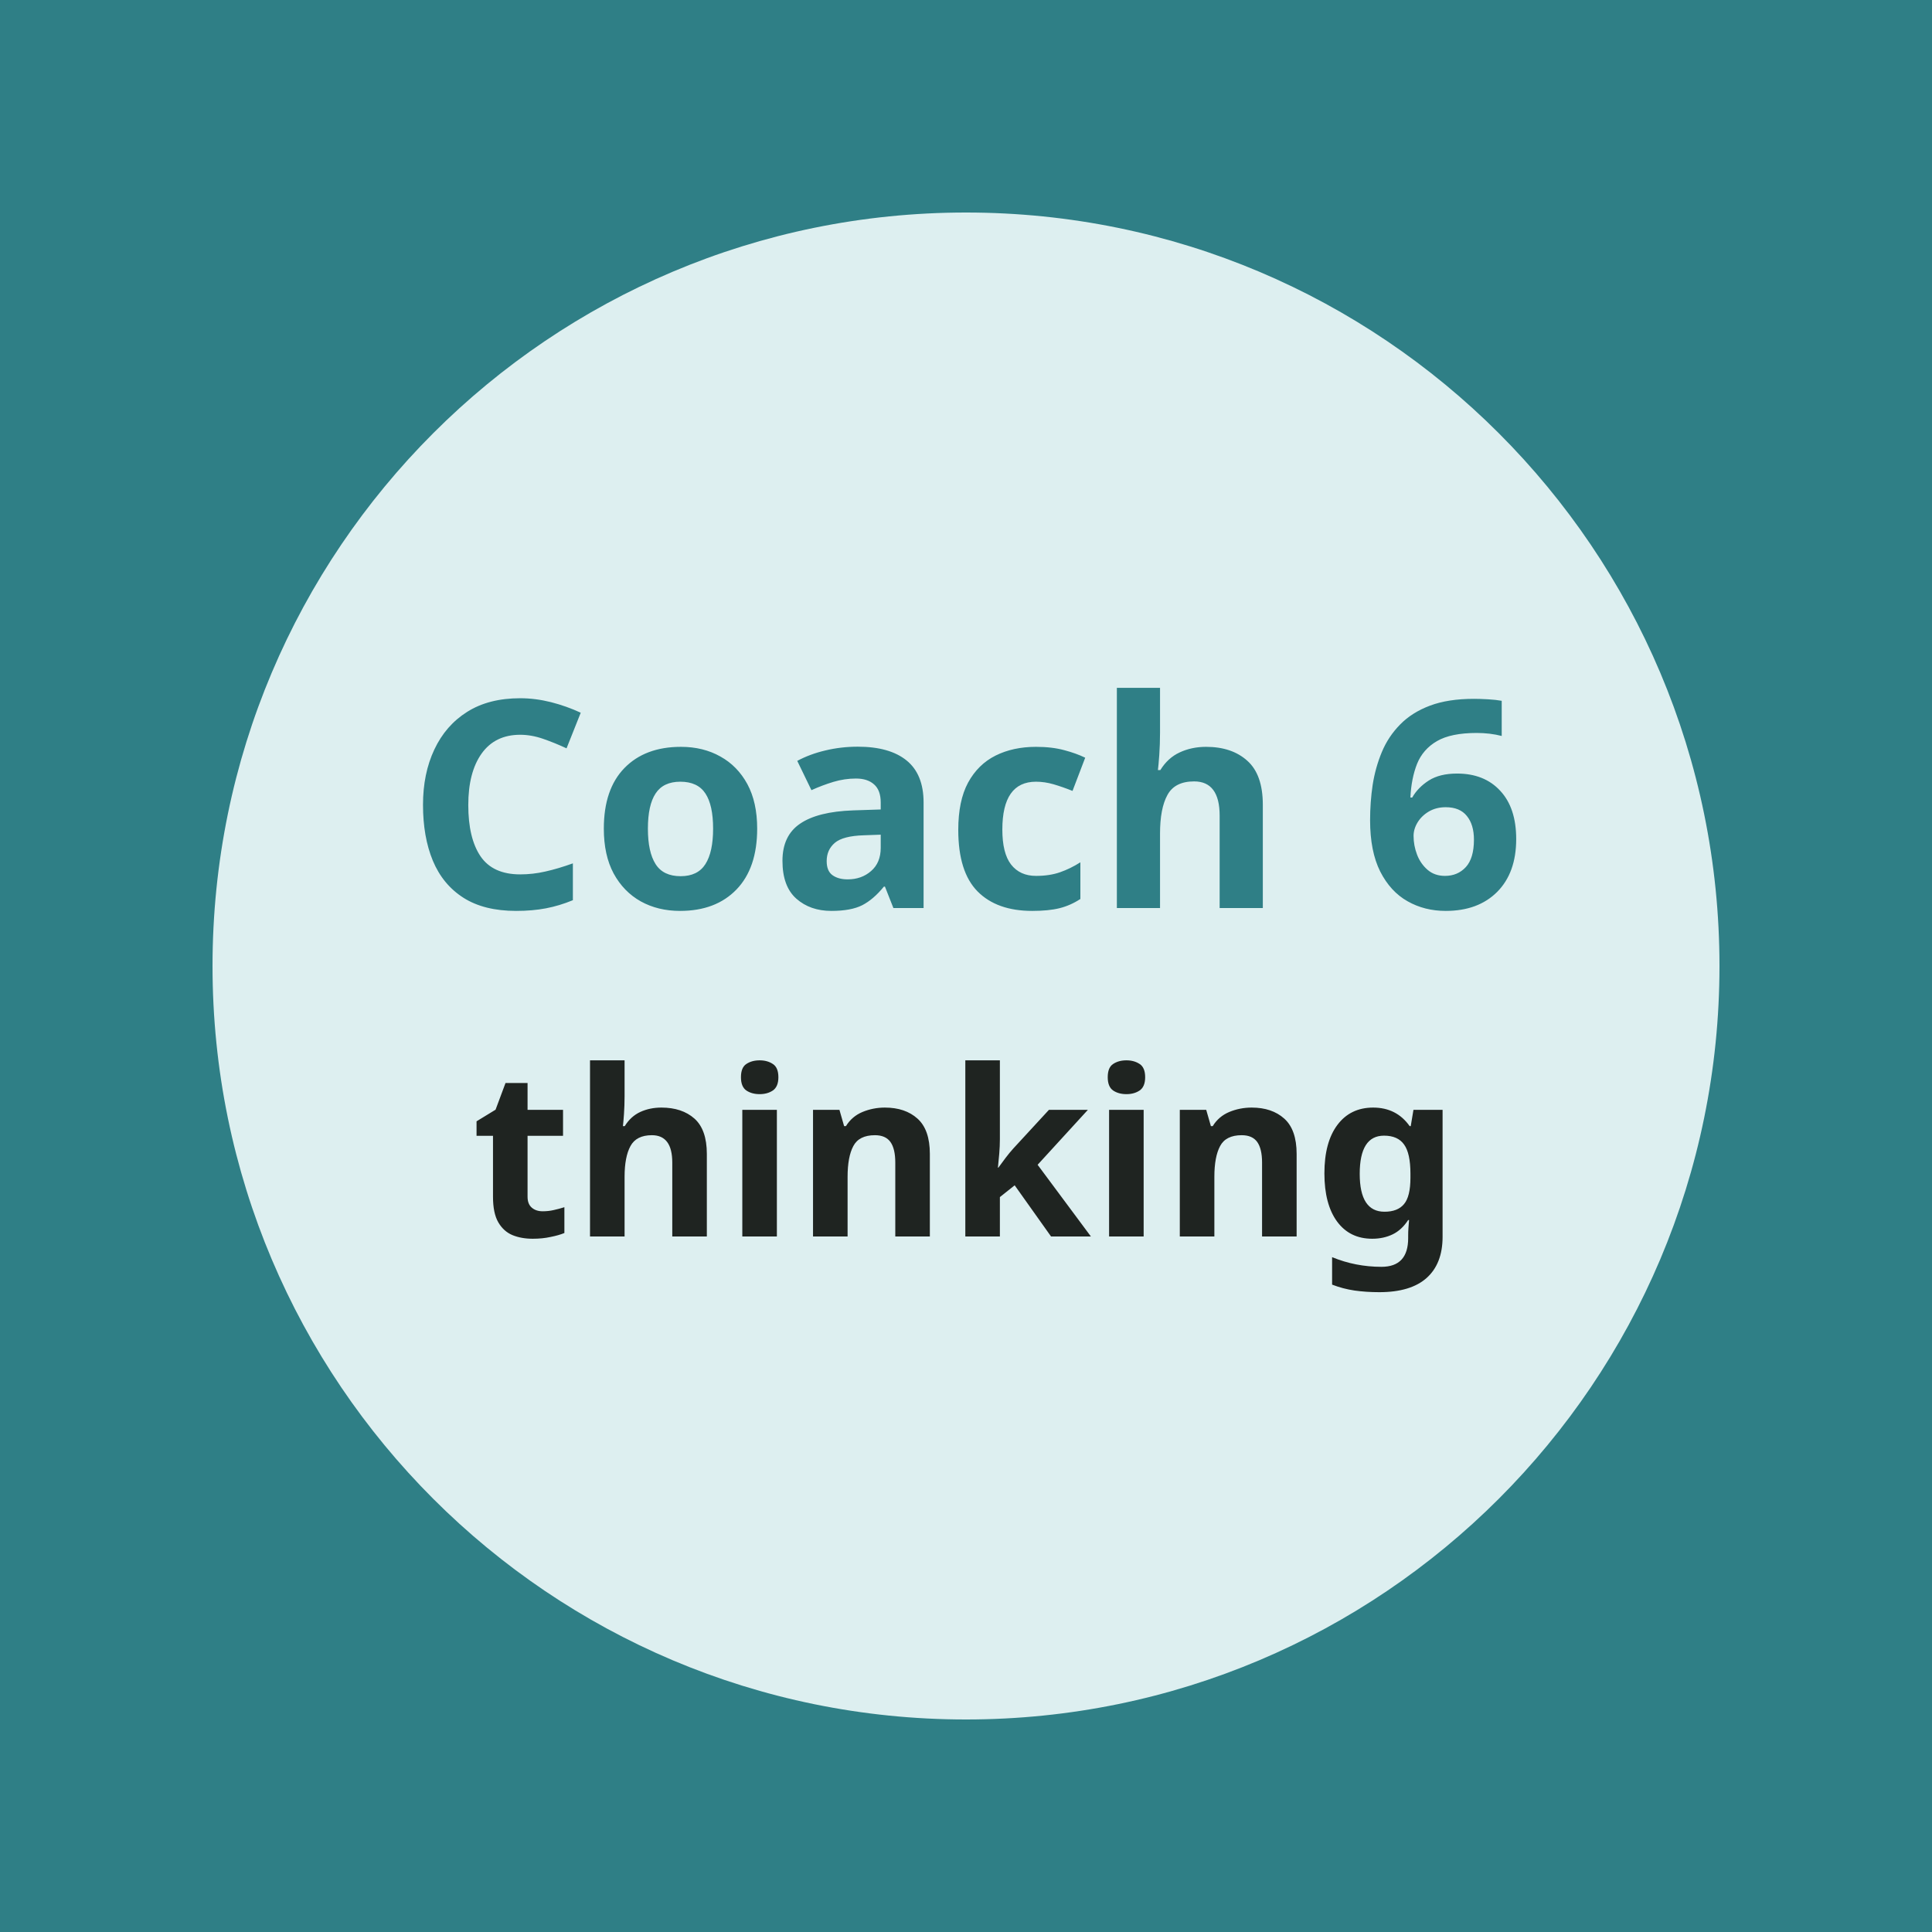
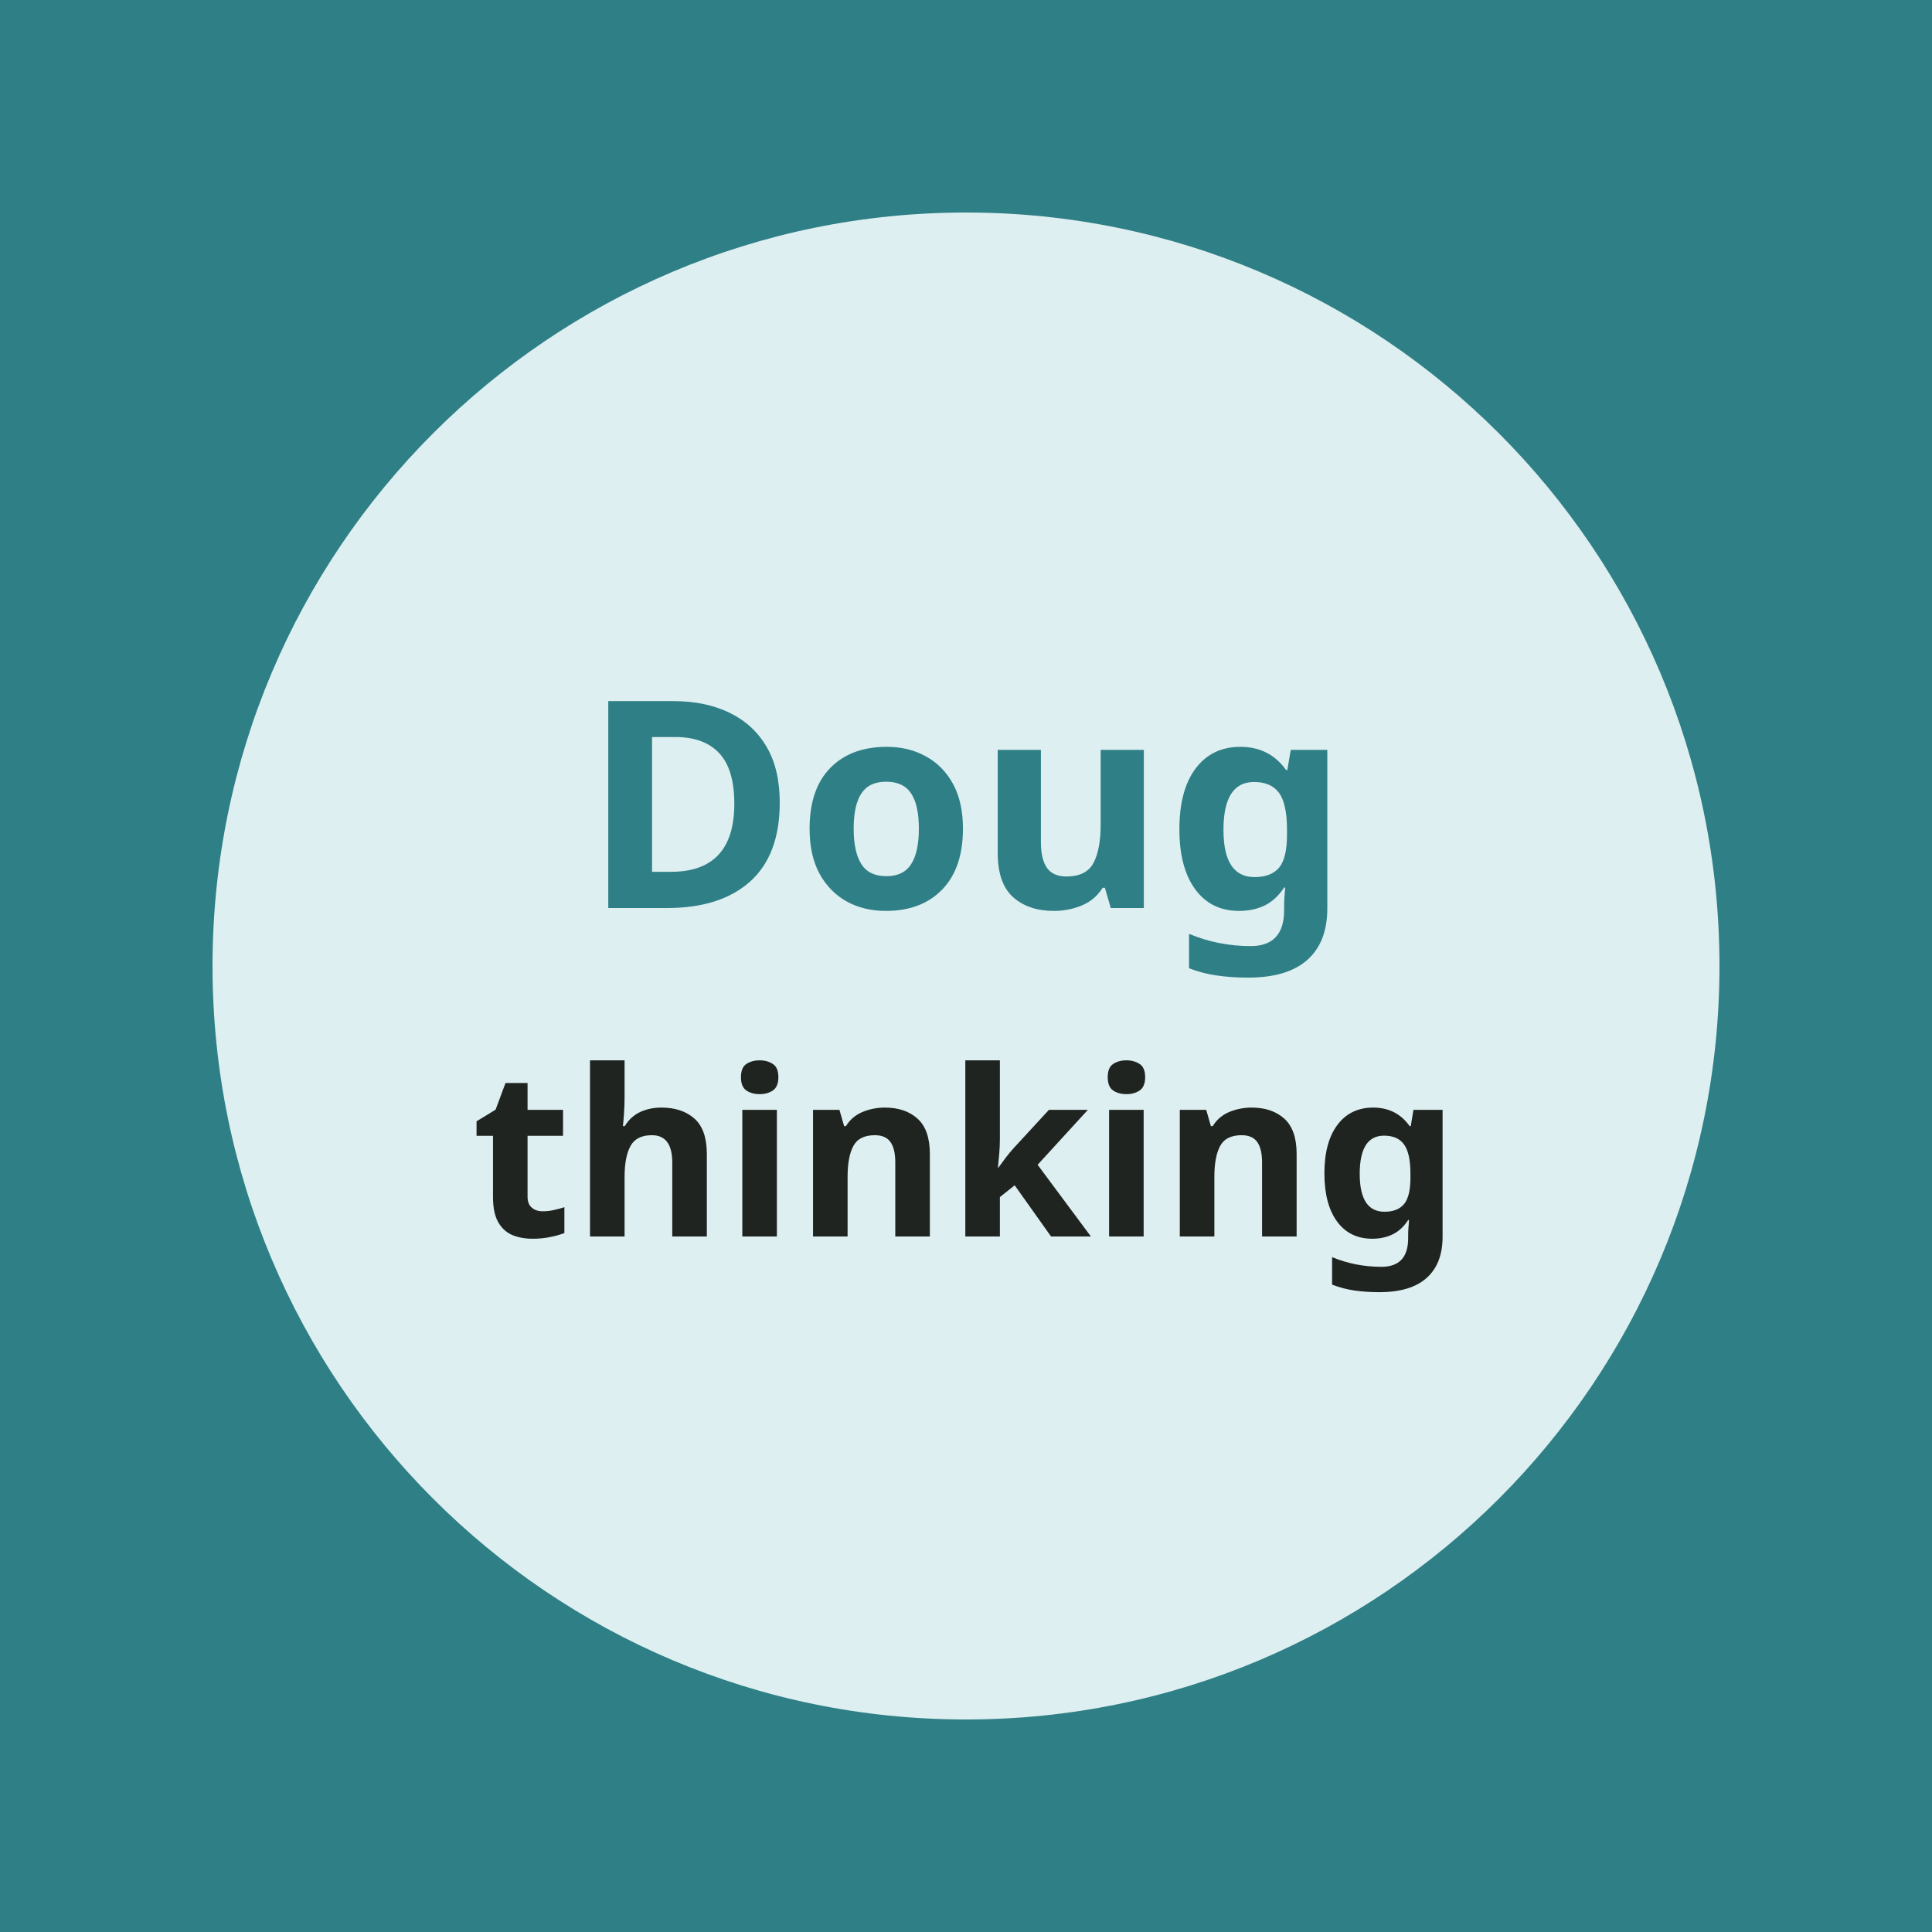
- <svg xmlns="http://www.w3.org/2000/svg" viewBox="0 0 200 200" role="img" aria-label="Coach 6 looks thinking">
+ <svg xmlns="http://www.w3.org/2000/svg" viewBox="0 0 200 200" role="img" aria-label="Doug looks thinking">
  <rect width="200" height="200" fill="#2F7F86" />
  <circle cx="100" cy="100" r="78" fill="#DDEFF0" />
-   <text x="100" y="94" text-anchor="middle" font-family="system-ui, sans-serif" font-size="30" font-weight="800" fill="#2F7F86">Coach 6</text>
+   <text x="100" y="94" text-anchor="middle" font-family="system-ui, sans-serif" font-size="30" font-weight="800" fill="#2F7F86">Doug</text>
  <text x="100" y="128" text-anchor="middle" font-family="system-ui, sans-serif" font-size="24" font-weight="600" fill="#1f2421">thinking</text>
</svg>
